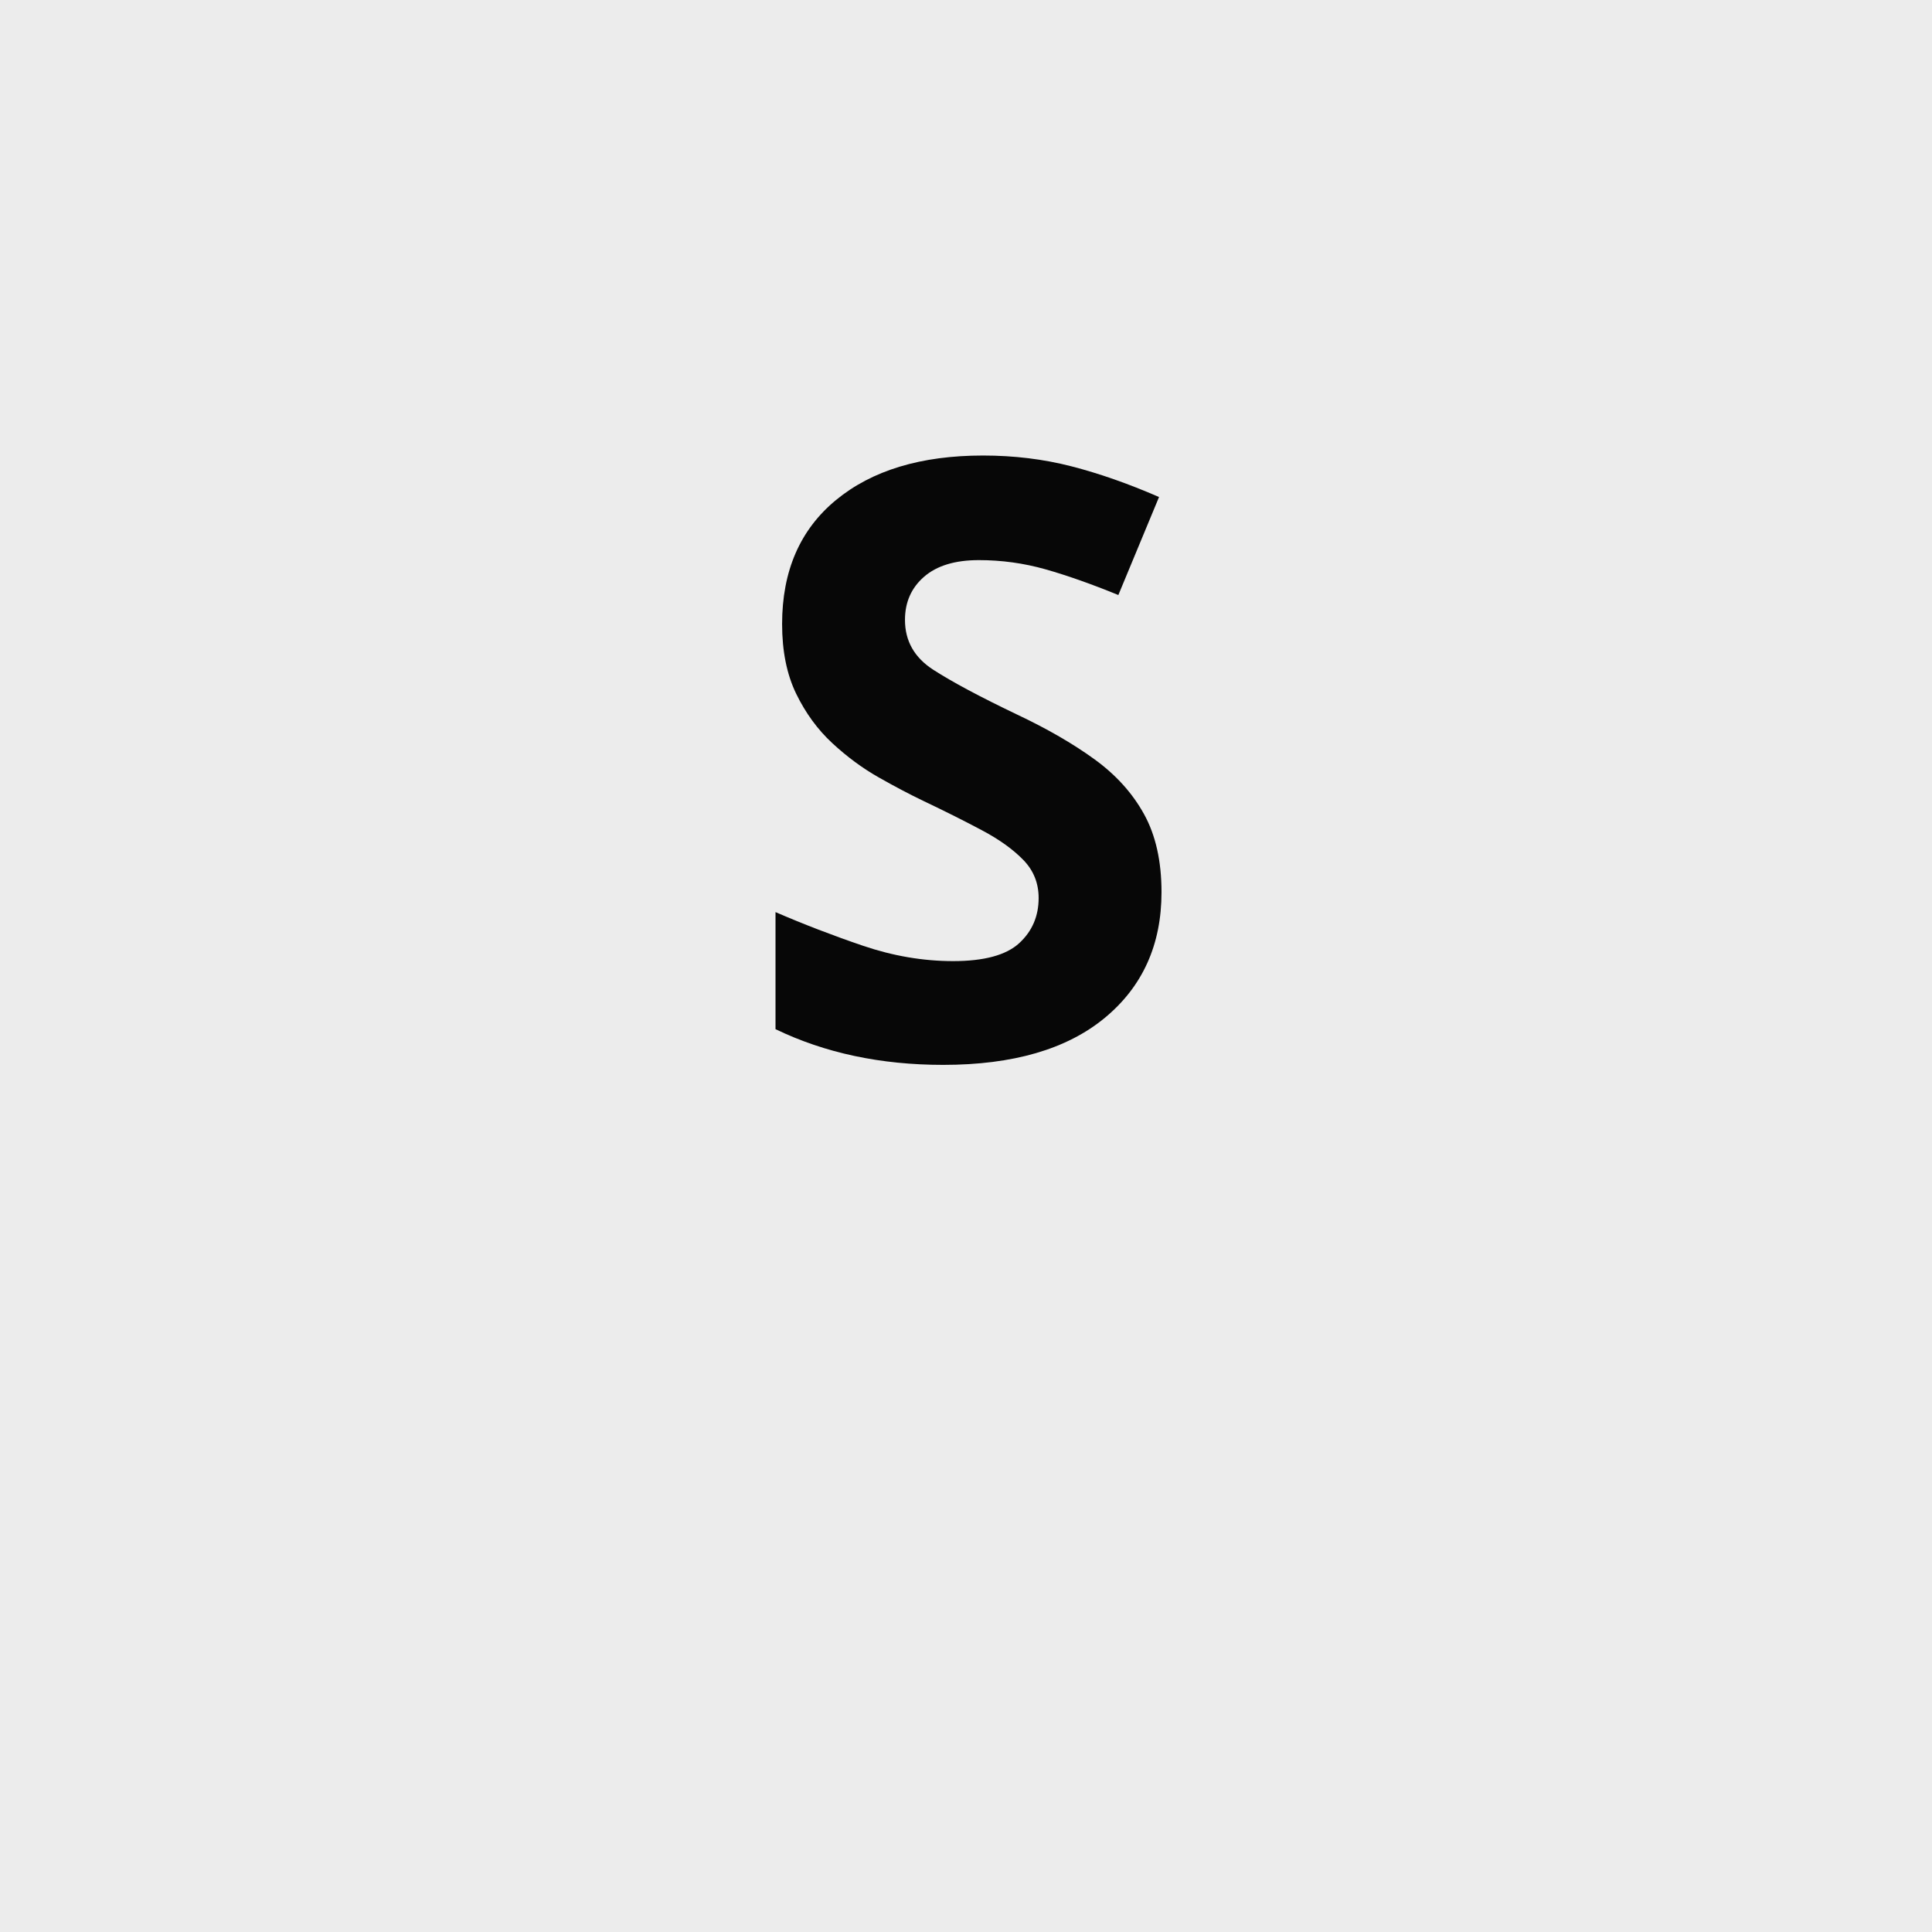
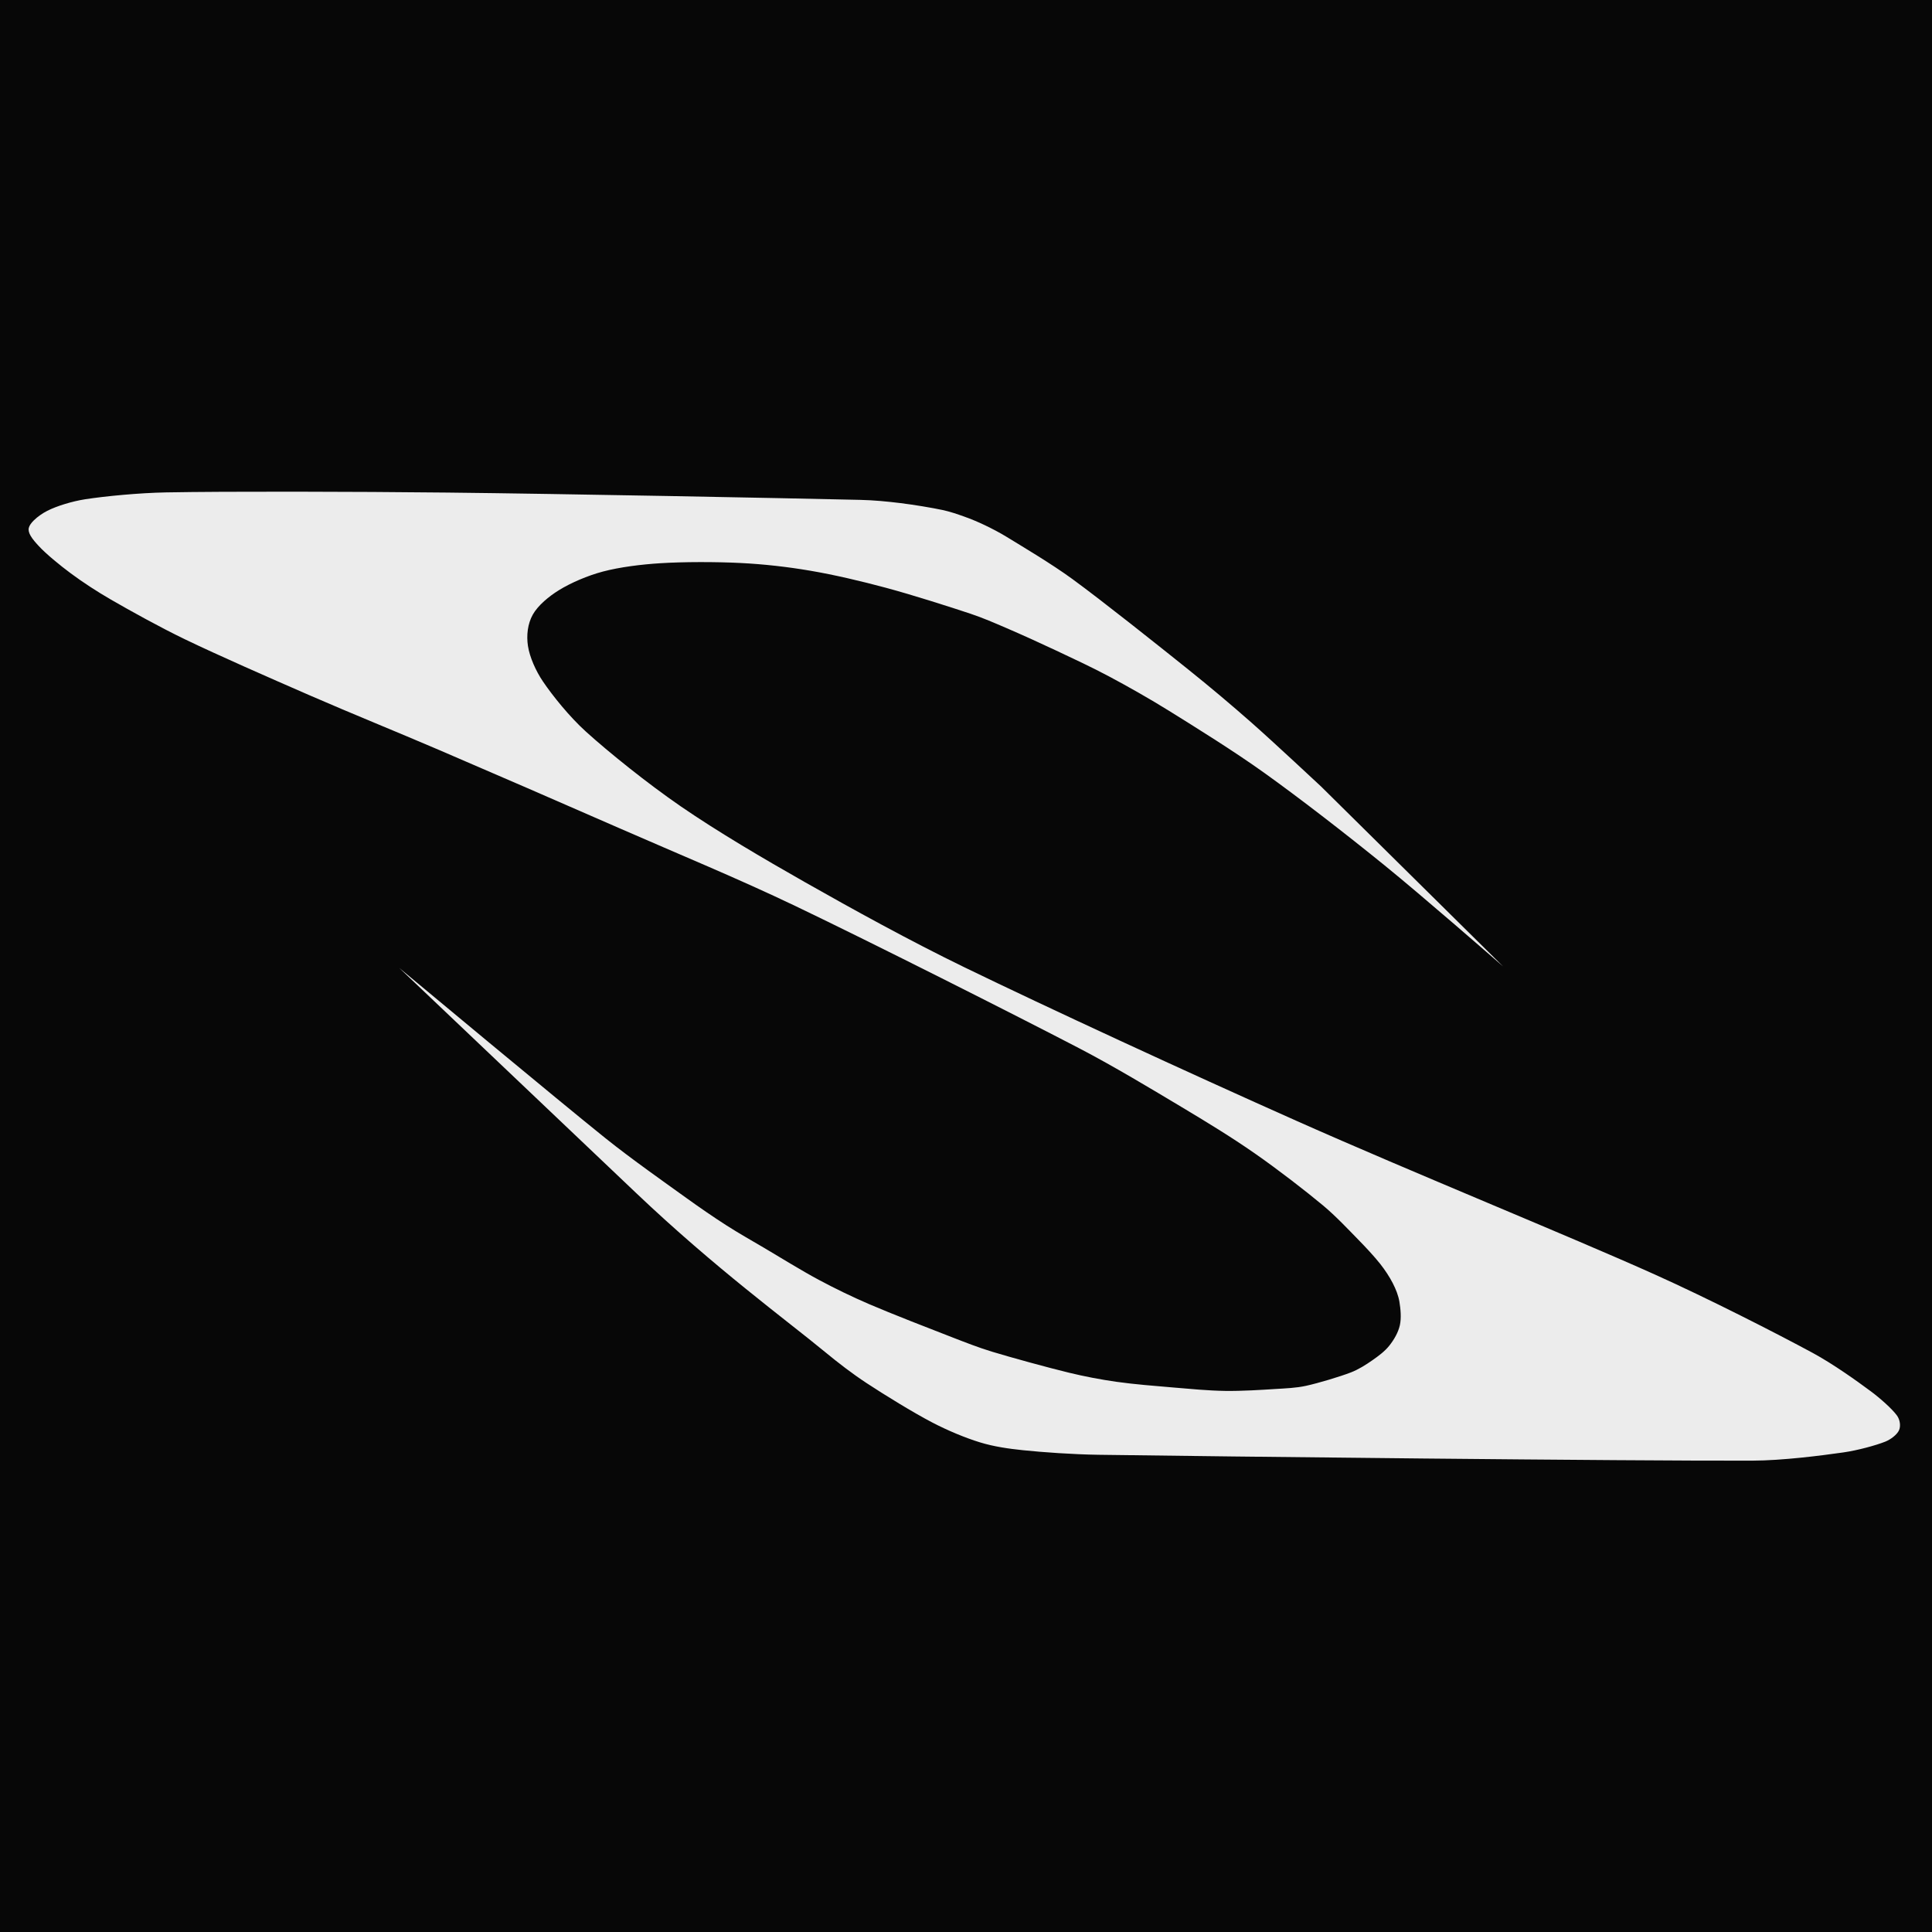
- <svg xmlns="http://www.w3.org/2000/svg" viewBox="0 0 512 512" fill="#070707">
-   <rect width="512" height="512" fill="#ececec" />
-   <text x="256" y="280" font-family="Space Grotesk, sans-serif" font-size="220" font-weight="700" fill="#070707" text-anchor="middle" letter-spacing="-0.045">S</text>
+ <svg xmlns="http://www.w3.org/2000/svg" width="512" height="512" viewBox="0 0 3000 3000">
+   <rect width="3000" height="3000" fill="#070707" />
+   <path d="M2334.01,1500.69c-13.633,-11.904 -125.858,-109.779 -183.937,-156.881c-60.781,-49.294 -130.31,-103.132 -186.096,-143.13c-48.057,-34.457 -108.471,-71.89 -148.621,-96.862c-30.118,-18.732 -63.123,-37.396 -92.28,-52.973c-27.062,-14.458 -55.953,-27.892 -82.664,-40.488c-25.677,-12.109 -55.446,-25.558 -77.602,-35.09c-18.246,-7.849 -36.499,-15.805 -55.337,-22.101c-31.21,-10.431 -90.367,-29.326 -131.924,-40.488c-38.749,-10.408 -79.797,-20.076 -117.418,-26.486c-35.807,-6.102 -72.032,-10.162 -108.31,-11.978c-38.746,-1.94 -88.542,-1.884 -124.167,0.337c-30.117,1.878 -63.353,6.046 -89.589,12.991c-23.731,6.283 -49.692,17.52 -67.831,28.685c-15.932,9.806 -32.939,23.856 -41.013,38.314c-7.966,14.266 -9.902,32.3 -7.429,48.452c2.644,17.27 12.106,38.646 23.289,55.187c14.975,22.15 41.285,54.824 66.565,77.726c35.696,32.339 95.99,80.829 147.615,116.313c56.783,39.029 127.501,80.655 193.086,117.865c73.371,41.626 163.136,91.117 247.14,131.894c127.426,61.856 343.814,161.994 517.421,239.244c178.712,79.522 421.576,177.977 554.852,237.888c83.1,37.356 188.903,91.34 244.804,121.578c31.834,17.22 68.746,43.614 90.595,59.849c14.775,10.979 33.221,27.481 40.491,37.552c4.495,6.227 6.161,16.079 3.126,22.827c-3.038,6.754 -12.77,14.256 -21.355,17.674c-14.409,5.737 -42.9,13.56 -65.071,16.723c-34.468,4.918 -94.294,12.633 -141.728,12.783c-192.803,0.611 -826.352,-6.414 -1015.082,-9.12c-39.165,-0.562 -86.673,-3.91 -117.292,-7.117c-22.381,-2.344 -44.898,-5.527 -66.414,-12.123c-23.5,-7.204 -50.711,-18.626 -74.586,-31.099c-29.345,-15.331 -73.713,-42.611 -101.476,-60.886c-22.647,-14.907 -44.184,-31.511 -65.101,-48.76c-59.641,-49.181 -169.683,-129.399 -292.74,-246.324l-367.936,-349.603c19.422,16.177 248.71,207.108 320.048,264.27c40.663,32.582 94.458,70.343 125.732,92.881c20.285,14.618 41.754,29.411 61.914,42.344c19.294,12.379 39.301,23.611 59.045,35.259c23.927,14.115 57.386,34.893 84.519,49.429c25.54,13.683 51.672,26.318 78.279,37.79c34.302,14.789 95.708,38.632 127.536,50.947c20.97,8.114 41.919,16.408 63.434,22.944c30.45,9.25 87.078,24.771 119.271,32.559c24.377,5.897 49.062,10.652 73.894,14.172c27.098,3.841 60.569,6.517 88.696,8.875c26.654,2.234 53.764,4.888 80.069,5.272c25.937,0.379 56.839,-1.647 77.763,-2.965c15.981,-1.007 32.142,-1.516 47.784,-4.943c19.552,-4.284 52.394,-14.17 69.529,-20.76c11.892,-4.574 23.292,-11.81 33.29,-18.787c9.647,-6.732 19.558,-14.01 26.7,-23.075c7.144,-9.067 13.573,-20.003 16.155,-31.323c2.582,-11.319 1.155,-25.715 -0.658,-36.594c-1.669,-10.011 -5.62,-19.634 -10.219,-28.681c-4.999,-9.833 -12.288,-20.858 -19.775,-30.322c-8.901,-11.251 -21.946,-25.241 -33.633,-37.189c-14.744,-15.073 -35.258,-36.939 -54.83,-53.249c-26.887,-22.406 -69.852,-55.695 -106.493,-81.188c-36.648,-25.499 -75.008,-48.827 -113.397,-71.804c-45.39,-27.168 -104.762,-63.001 -158.946,-91.203c-99.919,-52.007 -321.66,-163.925 -440.569,-220.84c-89.709,-42.939 -181.783,-80.754 -272.885,-120.652c-92.086,-40.33 -199.467,-86.935 -279.631,-121.327c-66.955,-28.725 -135.497,-56.345 -201.356,-85.023c-64.927,-28.273 -142.288,-62.237 -193.796,-87.046c-39.274,-18.917 -85.65,-44.714 -115.25,-61.808c-21.5,-12.416 -43.722,-26.944 -62.345,-40.754c-17.376,-12.885 -38.524,-30.338 -49.387,-42.1c-4.415,-4.781 -9.99,-10.768 -13.278,-16.773c-2.185,-3.993 -3.36,-7.993 -2.499,-11.652c0.862,-3.663 3.768,-7.694 7.686,-11.592c5.886,-5.856 14.055,-11.41 21.031,-14.957c14.594,-7.421 38.567,-14.802 58.825,-17.944c30.746,-4.768 83.615,-9.885 125.638,-10.661c93.75,-1.732 291.245,-1.298 436.854,0.27c179.65,1.934 523.835,8.615 641.045,11.336c20.798,0.483 41.562,2.456 62.21,4.993c21.232,2.609 48.596,7.152 65.18,10.661c11.693,2.474 23.32,6.454 34.317,10.39c10.769,3.854 21.351,8.278 31.665,13.224c10.994,5.272 23.247,11.613 34.302,18.41c22.643,13.921 69.077,41.401 101.552,65.114c46.897,34.245 133.465,103.185 179.828,140.354c33.412,26.786 66.215,54.352 98.348,82.66c34.374,30.282 107.991,99.102 108.228,99.324l282.593,279.365Z" fill="#ececec" />
</svg>
